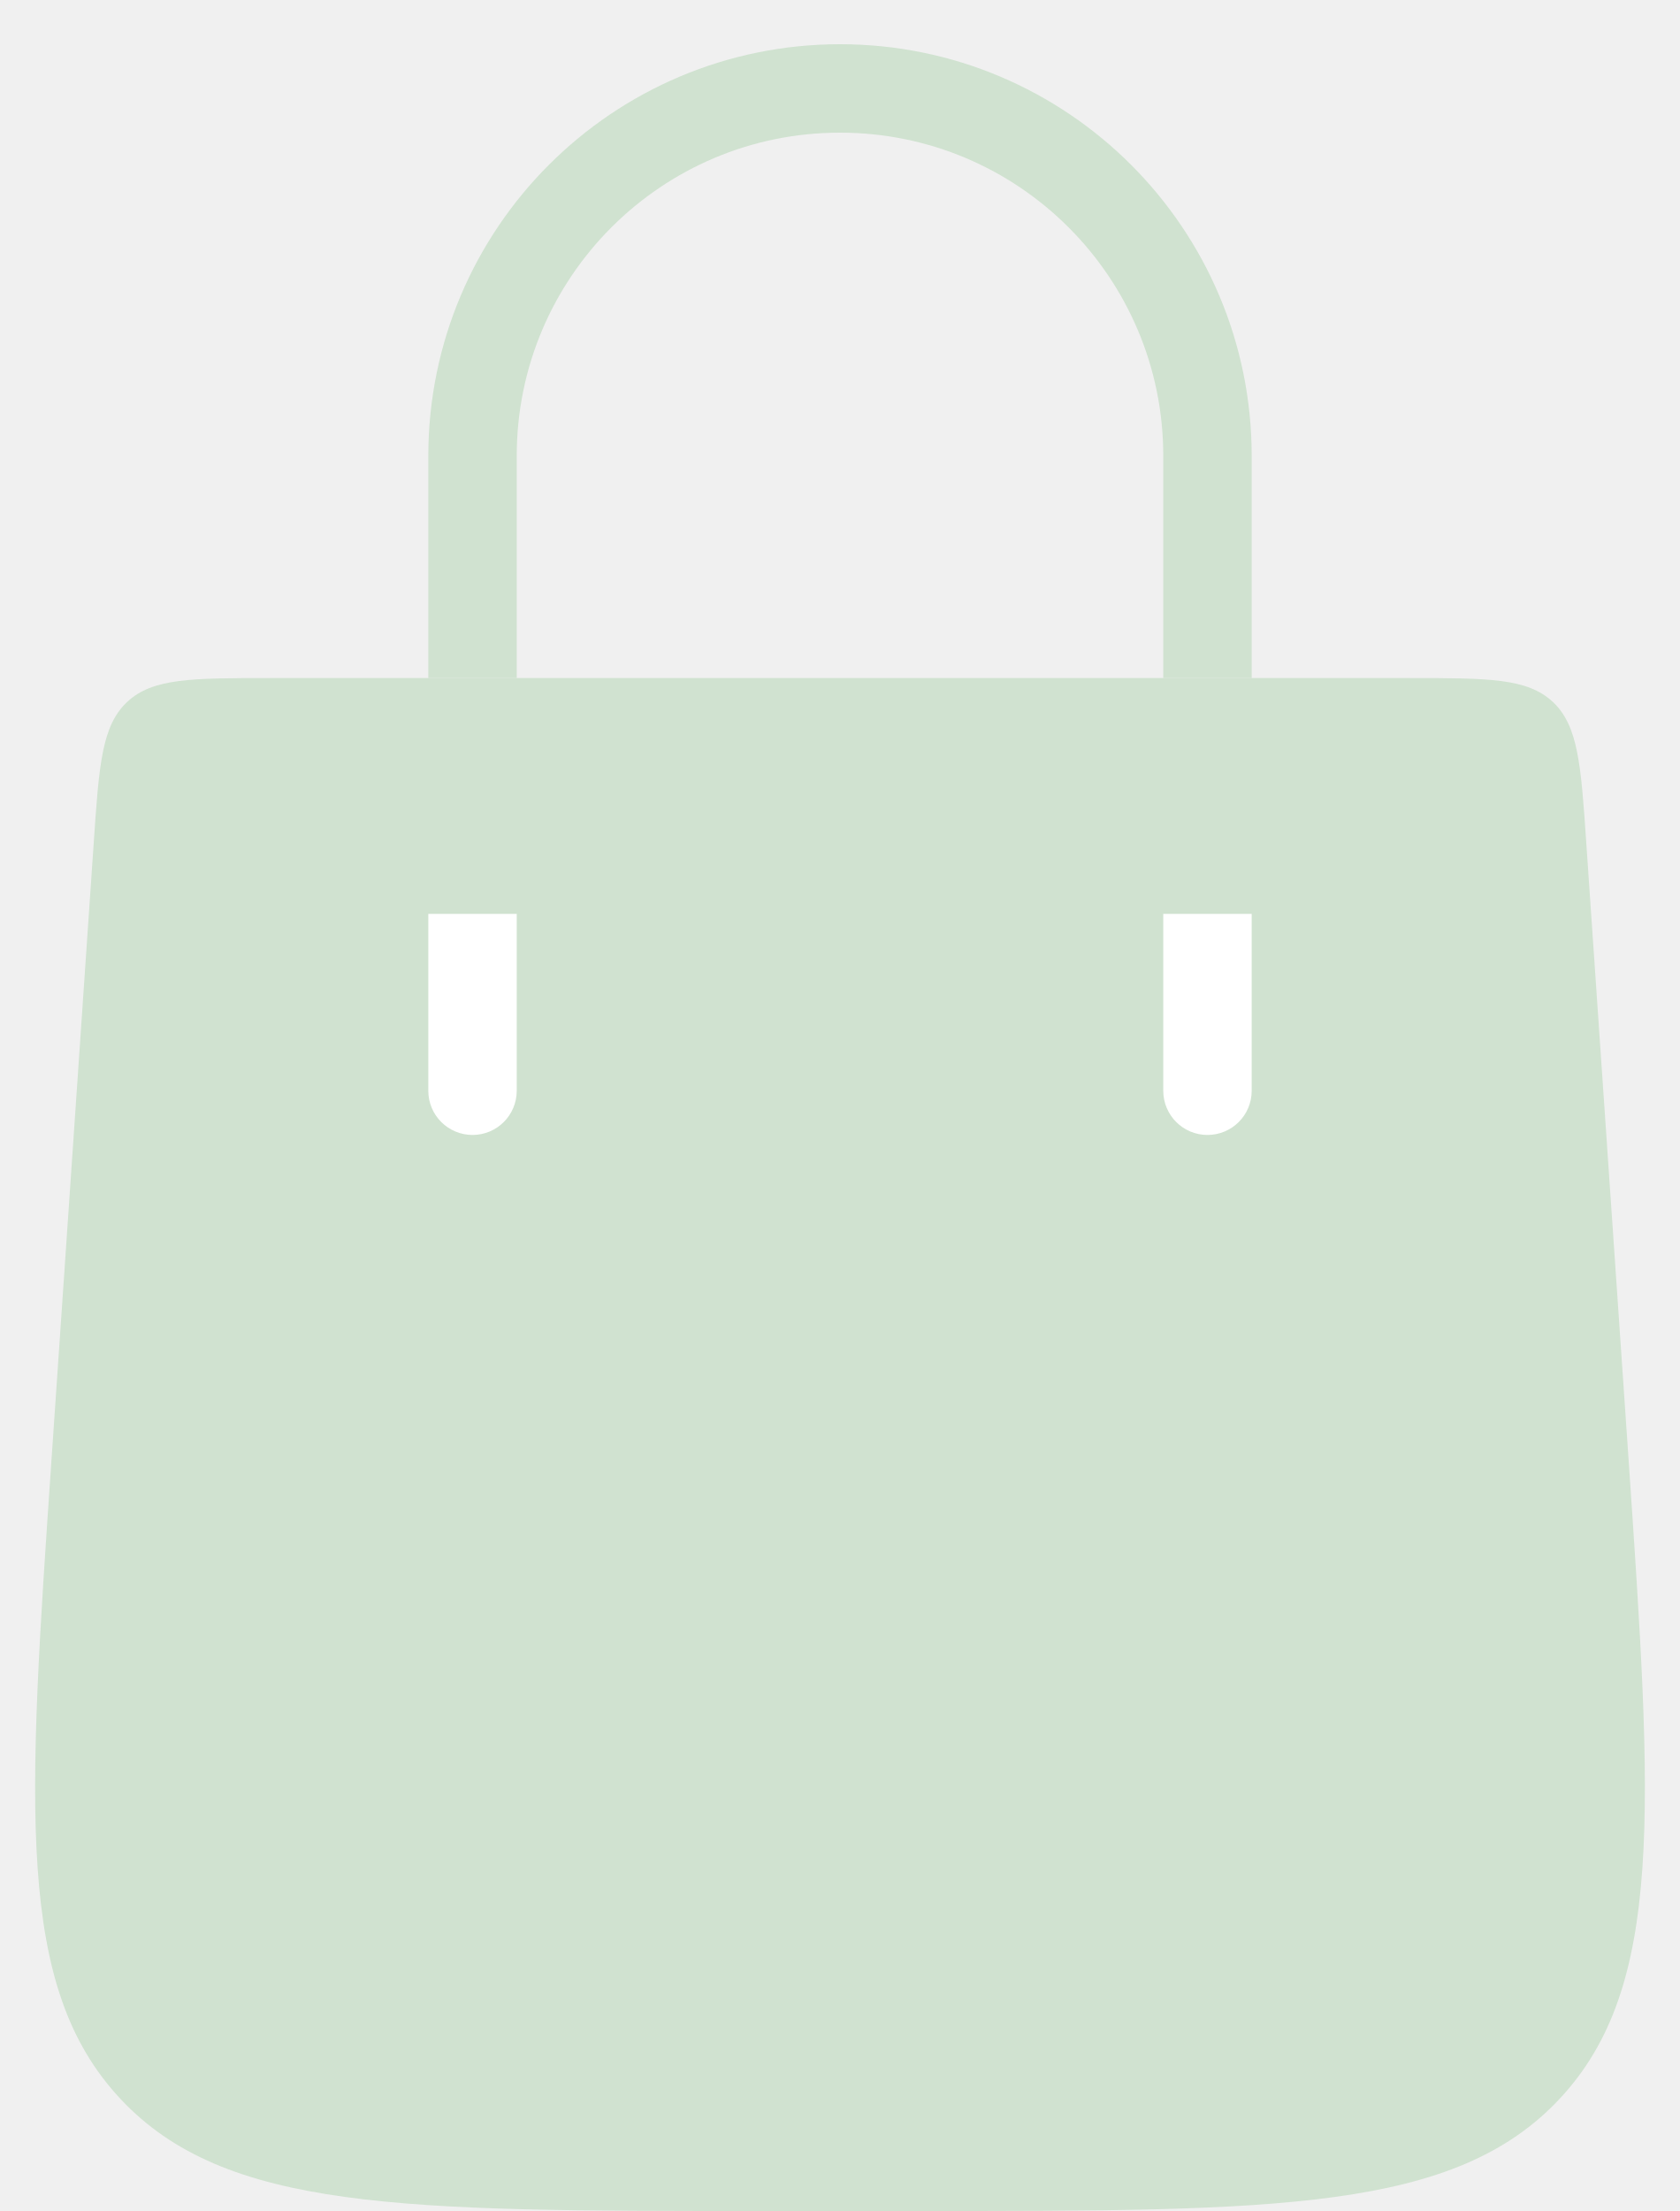
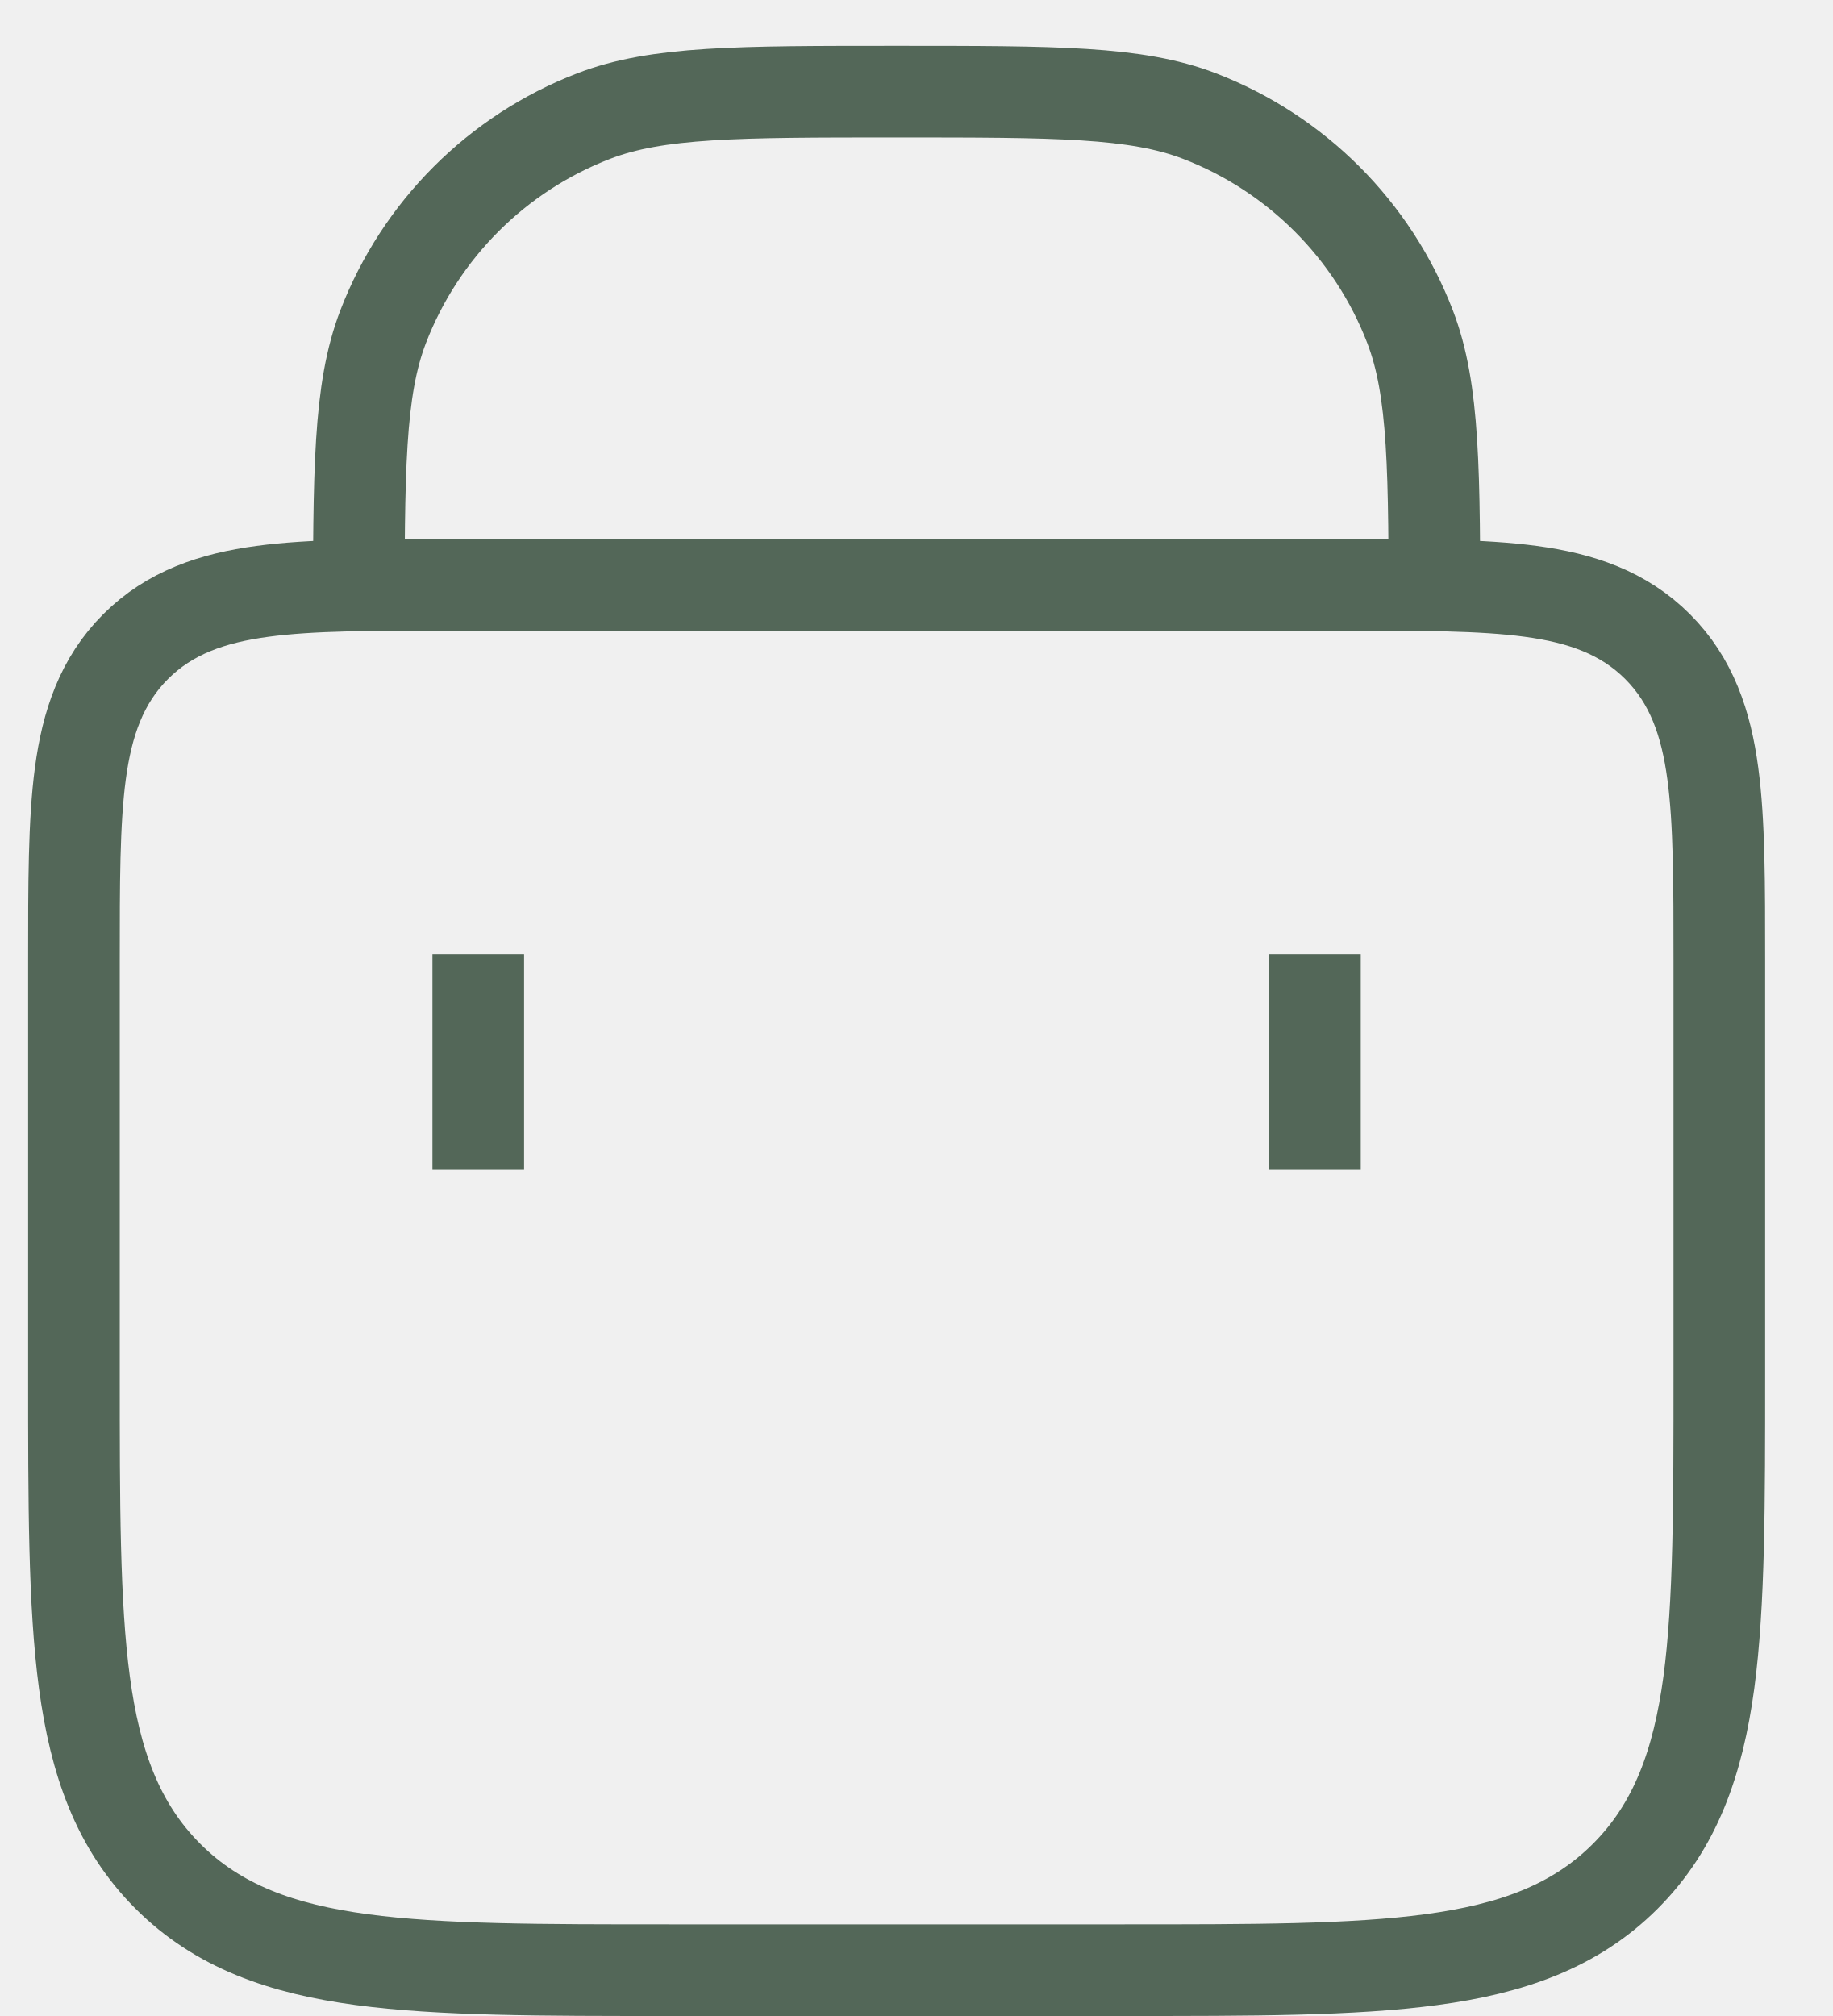
- <svg xmlns="http://www.w3.org/2000/svg" width="19" height="25" viewBox="0 0 19 25" fill="none">
-   <path d="M1.06 9.53C1.12 8.647 1.151 8.205 1.439 7.936C1.727 7.667 2.17 7.667 3.055 7.667H15.945C16.83 7.667 17.273 7.667 17.561 7.936C17.849 8.205 17.88 8.647 17.94 9.53L18.415 16.453C18.689 20.458 18.826 22.46 17.64 23.73C16.454 25 14.447 25 10.433 25H8.567C4.553 25 2.546 25 1.36 23.73C0.174 22.46 0.311 20.458 0.586 16.453L1.06 9.53Z" fill="#D0E2D0" />
-   <path d="M5.344 7.667L5.344 5.156C5.344 2.861 7.205 1 9.5 1V1C11.795 1 13.656 2.861 13.656 5.156L13.656 7.667" stroke="#D0E2D0" />
-   <path d="M4.844 12.333C4.844 12.61 5.068 12.833 5.344 12.833C5.62 12.833 5.844 12.61 5.844 12.333H4.844ZM5.844 12.333V10.333H4.844V12.333H5.844Z" fill="white" />
-   <path d="M13.156 12.333C13.156 12.61 13.38 12.833 13.656 12.833C13.932 12.833 14.156 12.61 14.156 12.333H13.156ZM14.156 12.333V10.333H13.156V12.333H14.156Z" fill="white" />
+ <svg xmlns="http://www.w3.org/2000/svg" width="20" height="22" viewBox="0 0 20 22" fill="none">
+   <path d="M3.915 6.882V6.882C3.915 5.133 3.915 4.258 4.181 3.565C4.588 2.508 5.423 1.673 6.48 1.266C7.173 1 8.043 1 9.784 1V1C11.525 1 12.395 1 13.088 1.266C14.145 1.673 14.98 2.508 15.387 3.565C15.653 4.258 15.653 5.133 15.653 6.882V6.882" stroke="#536758" />
+   <path d="M14.349 12.765V10.412" stroke="#536758" />
+   <path d="M5.219 12.765V10.412" stroke="#536758" />
+   <path d="M14.661 6.382C15.495 6.382 16.172 6.381 16.703 6.453C17.249 6.526 17.716 6.684 18.088 7.056C18.46 7.428 18.618 7.895 18.691 8.441C18.763 8.972 18.762 9.648 18.762 10.482V14.999C18.762 16.4 18.763 17.501 18.648 18.359C18.53 19.231 18.284 19.927 17.736 20.475C17.189 21.023 16.492 21.268 15.62 21.385C14.762 21.501 13.662 21.5 12.262 21.5H7.307C5.907 21.5 4.806 21.501 3.948 21.385C3.076 21.268 2.38 21.023 1.832 20.475C1.284 19.927 1.038 19.231 0.921 18.359C0.806 17.501 0.807 16.4 0.807 14.999V10.482C0.807 9.648 0.806 8.972 0.877 8.441C0.95 7.895 1.108 7.428 1.48 7.056C1.852 6.684 2.32 6.526 2.865 6.453C3.396 6.381 4.072 6.382 4.906 6.382H14.661Z" stroke="#536758" />
</svg>
